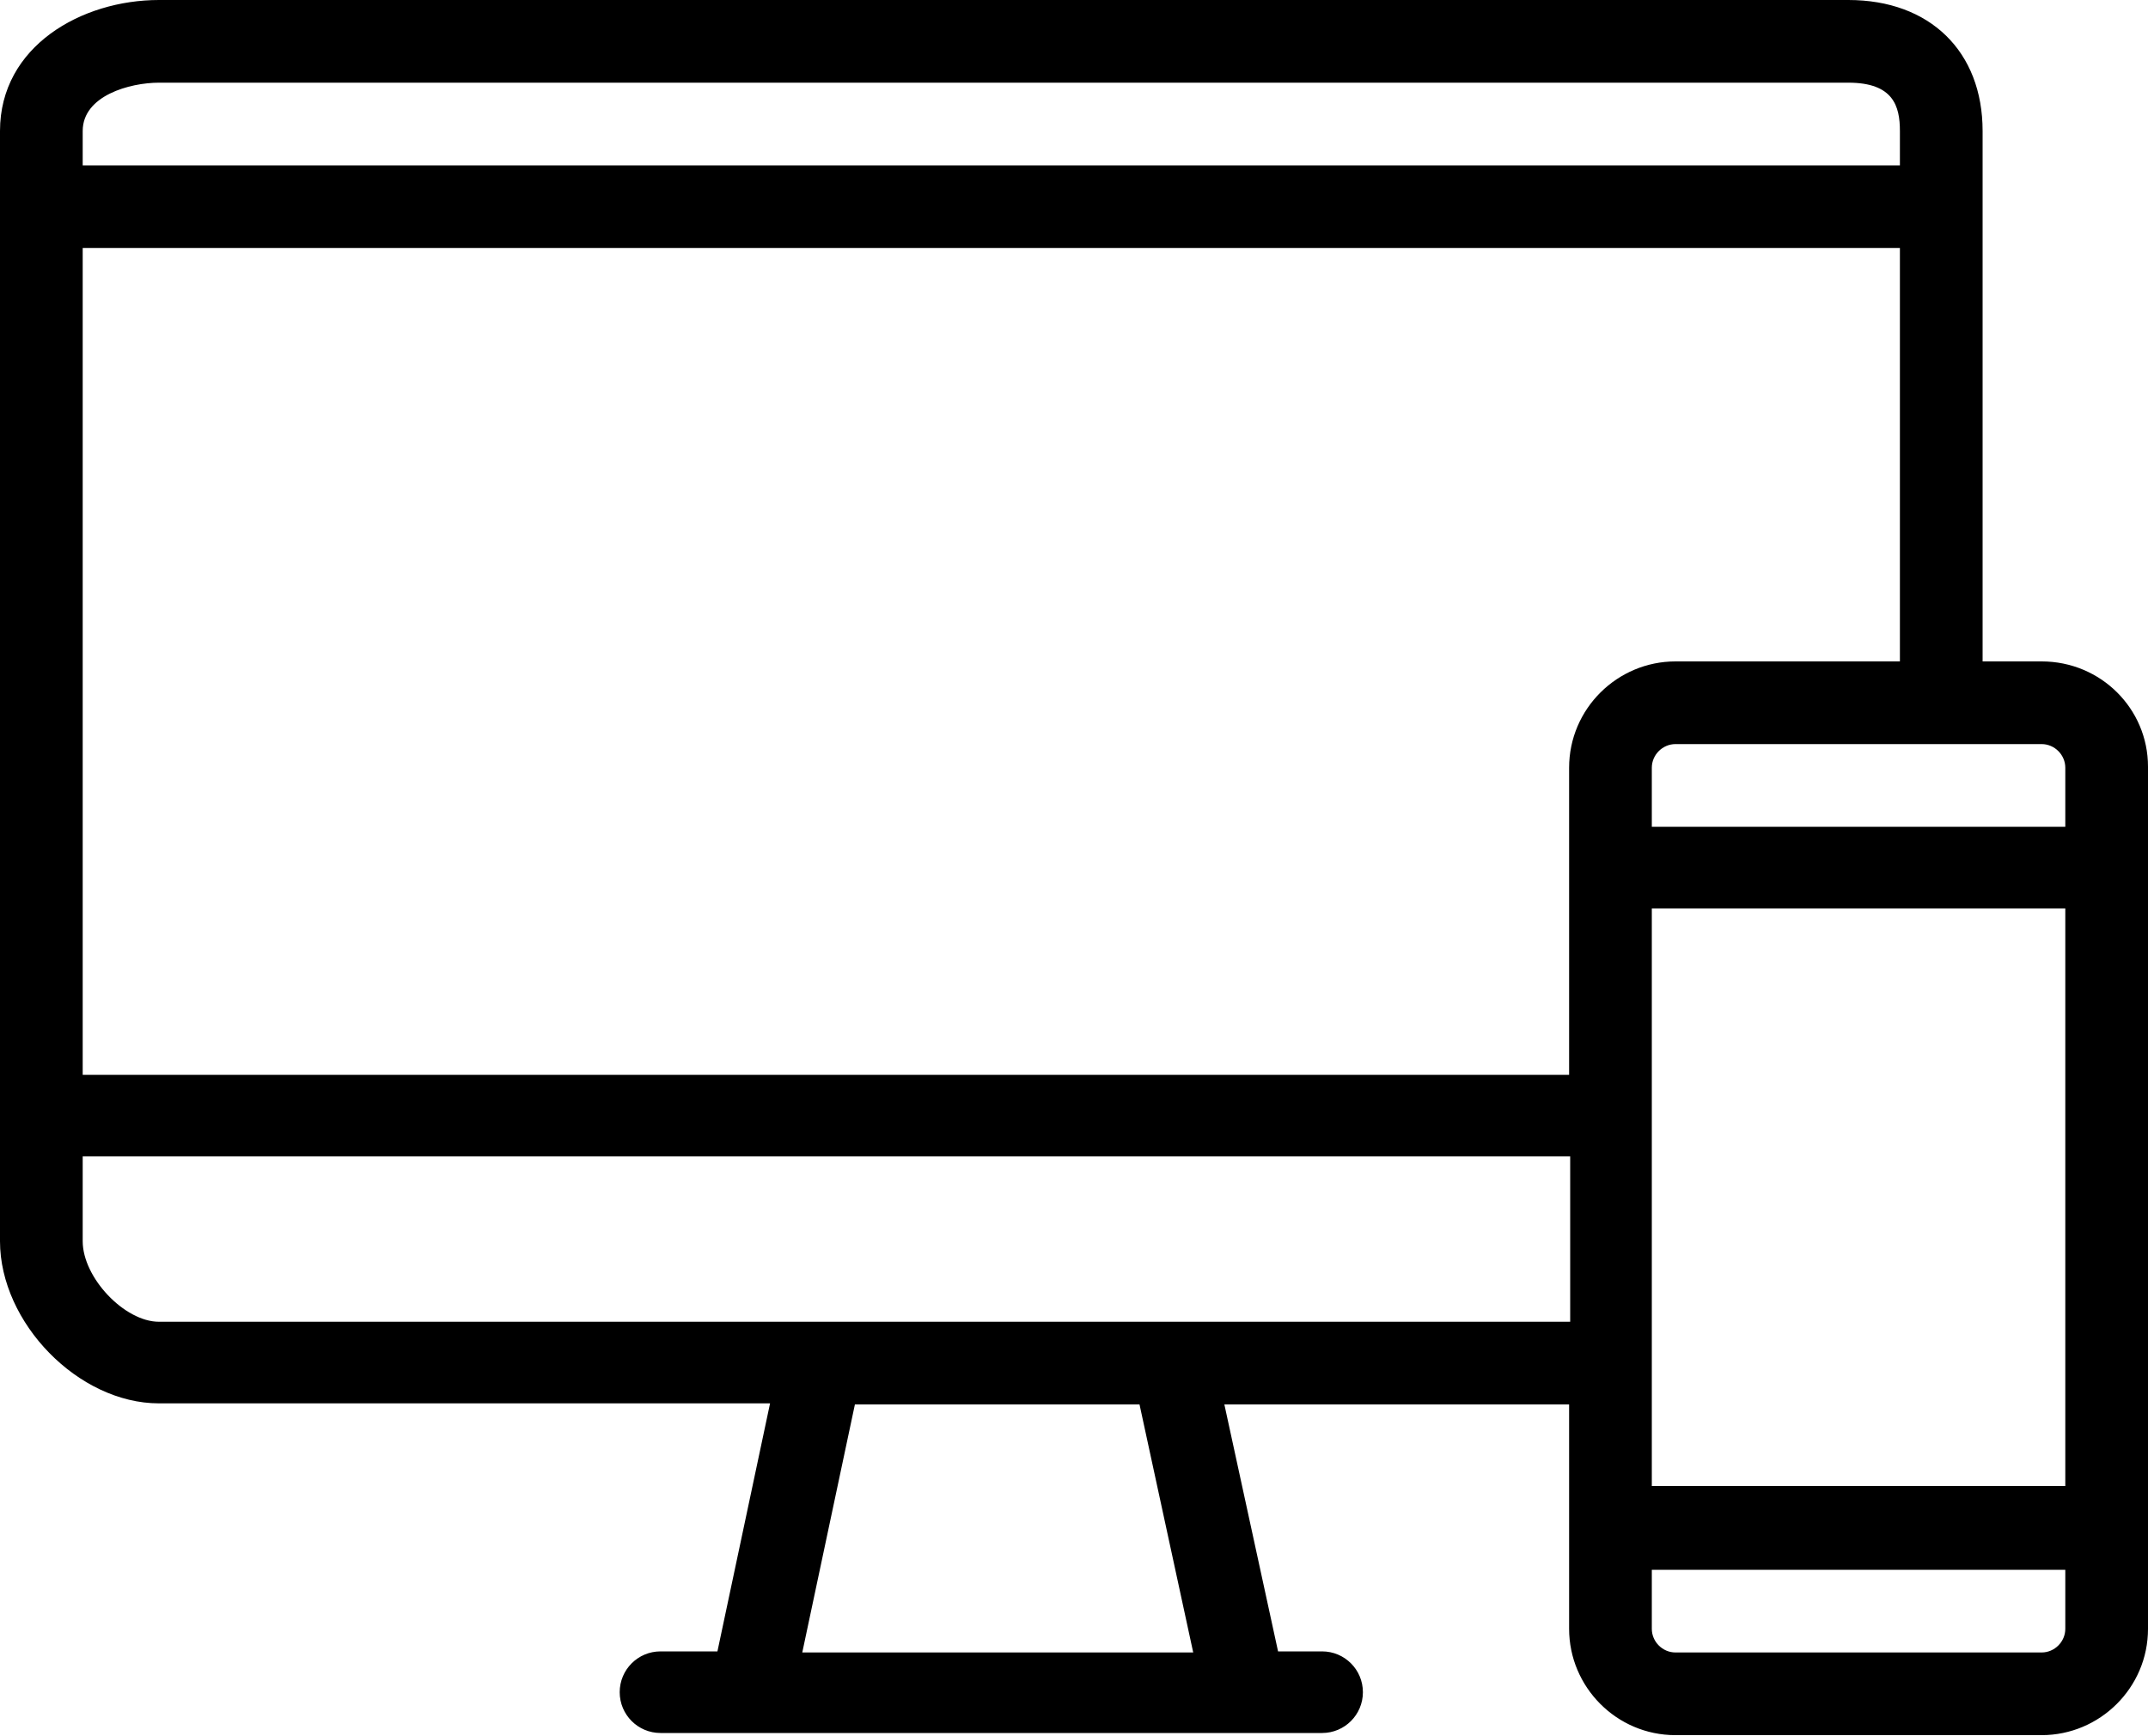
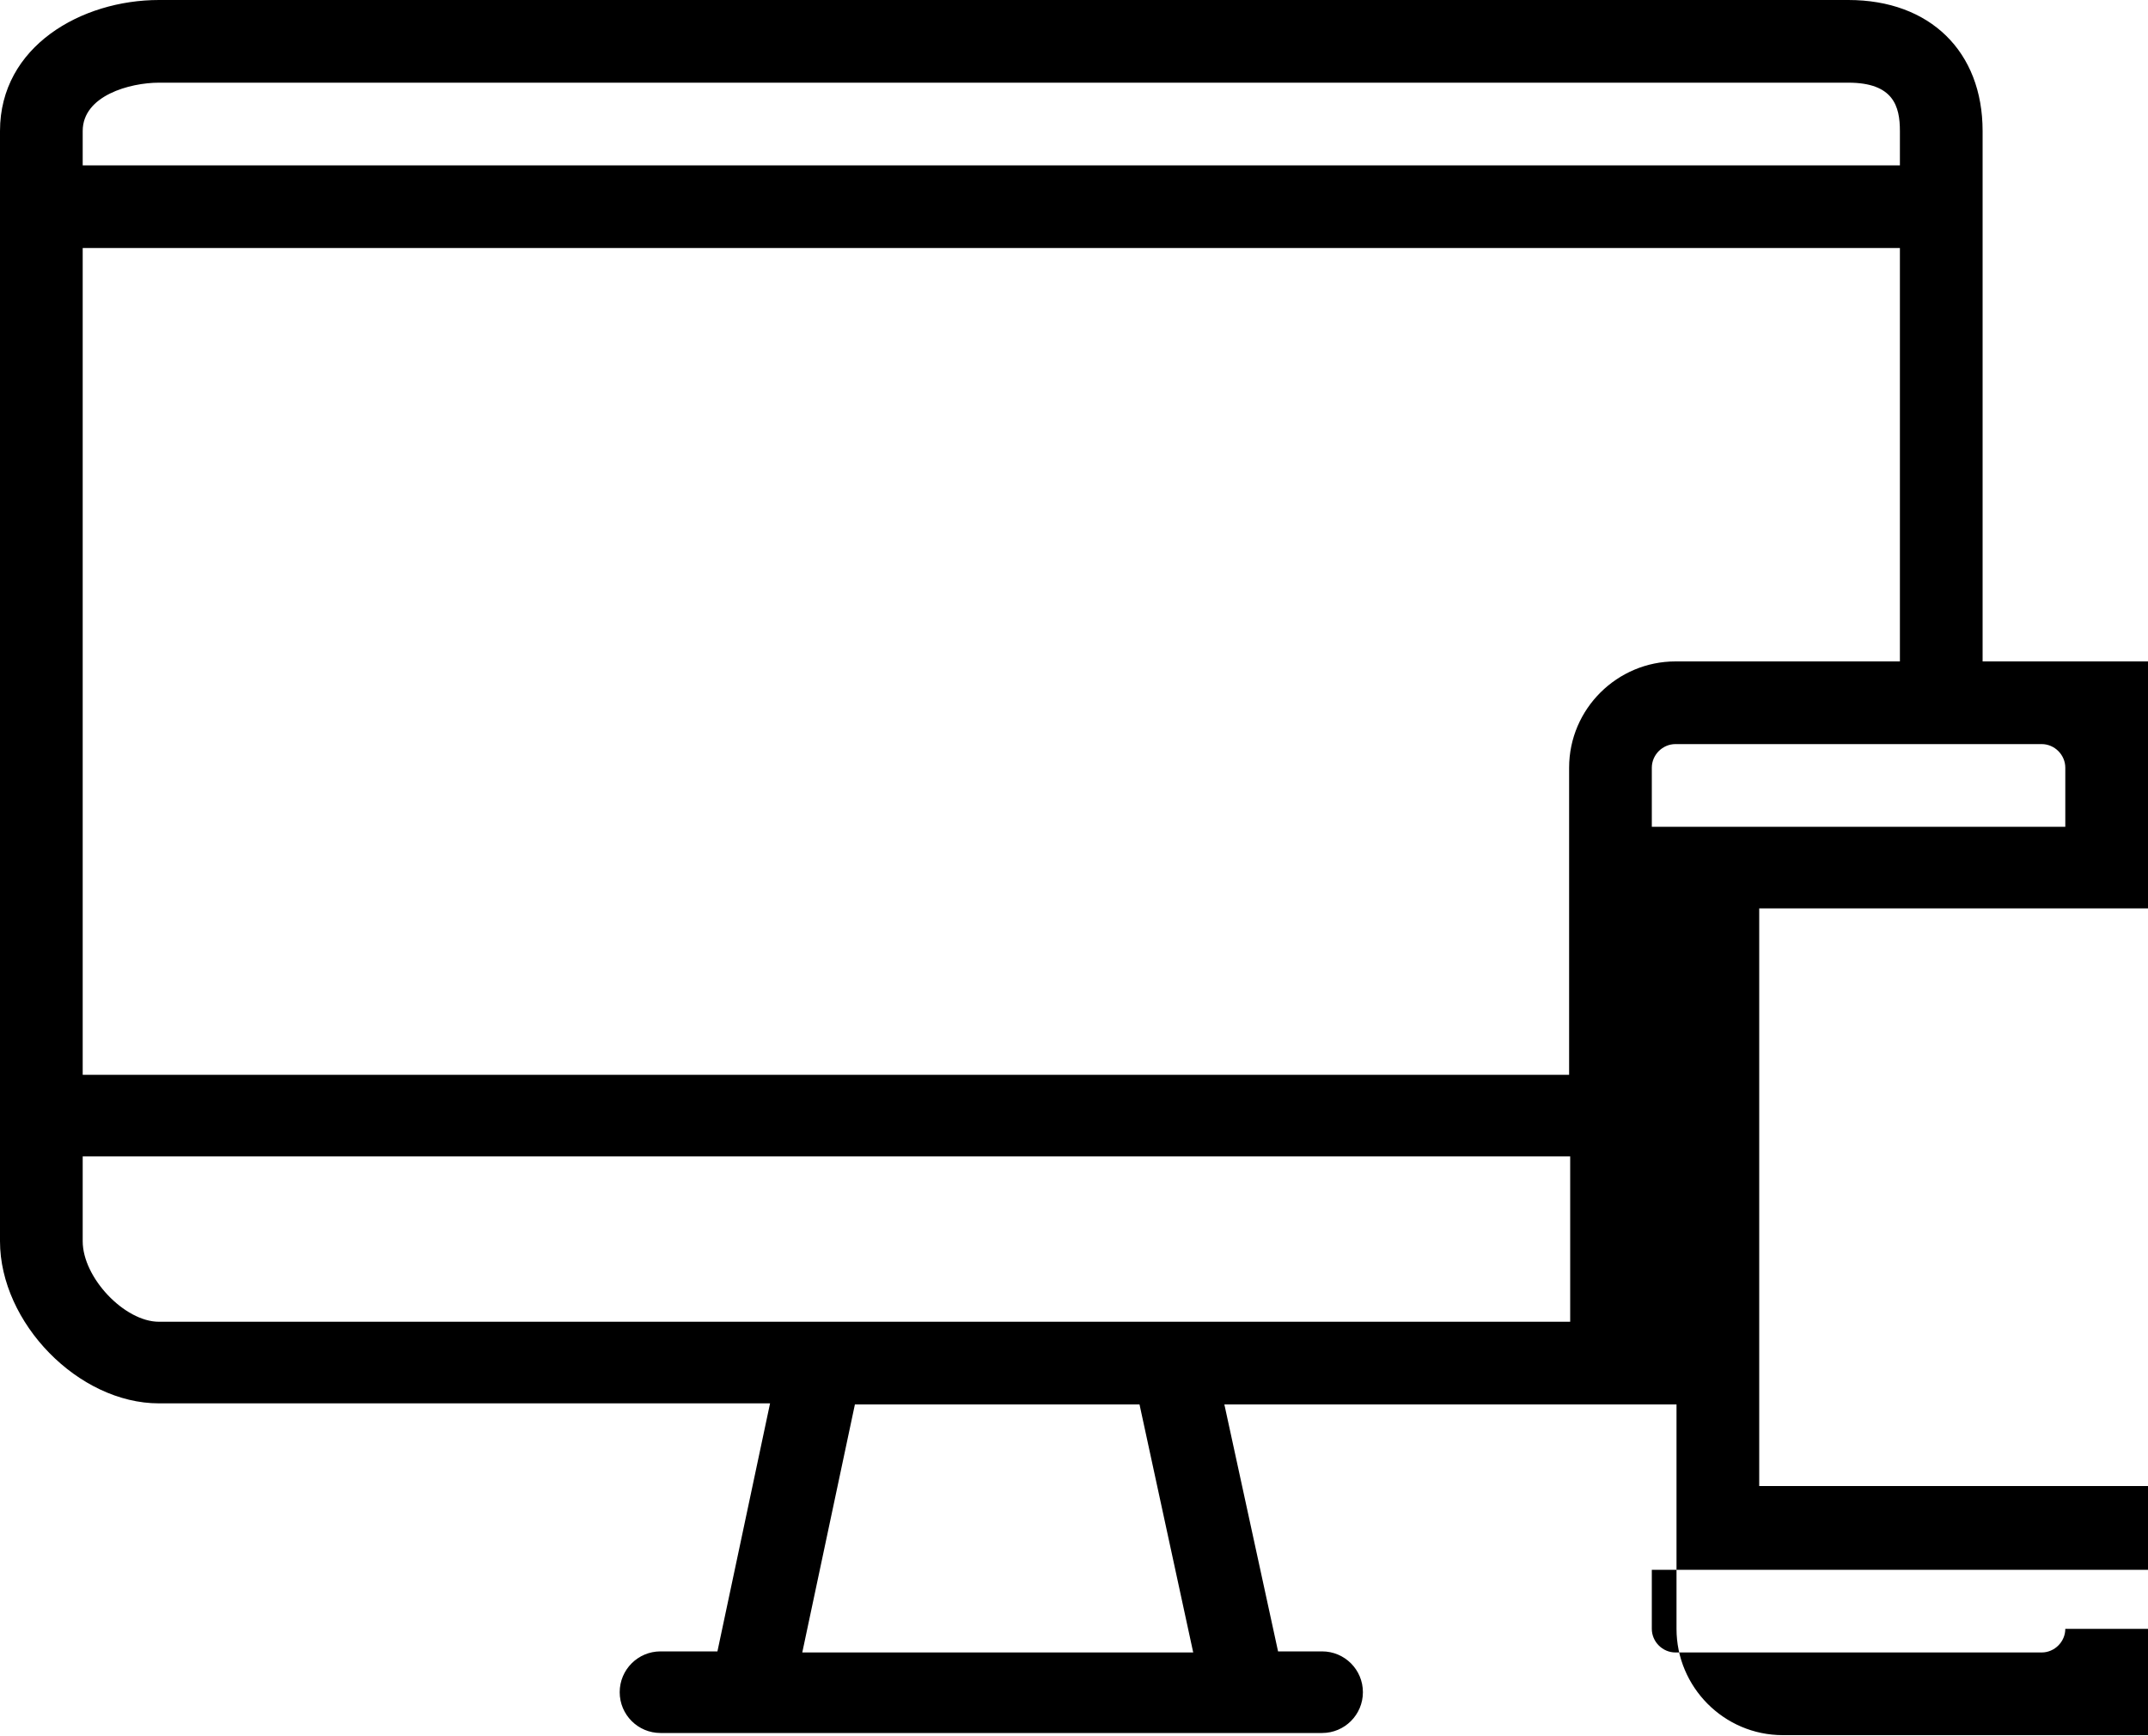
<svg xmlns="http://www.w3.org/2000/svg" preserveAspectRatio="xMidYMid meet" data-bbox="0 19.2 200 161.6" viewBox="0 19.2 200 161.6" role="presentation" aria-hidden="true">
  <g>
-     <path d="M190.1 80.8h-5.5V31.4c0-7.4-4.9-12.2-12.5-12.2H14.8C7.6 19.2 0 23.5 0 31.4v103.4c0 7.6 7.3 15.1 14.8 15.1h56.9L66.8 173h-5.3c-2.1 0-3.8 1.7-3.8 3.8s1.7 3.8 3.8 3.8h61.6c2.1 0 3.8-1.7 3.8-3.8s-1.7-3.8-3.8-3.8H119l-5-23h32.1v20.9c0 5.4 4.4 9.9 9.9 9.9h34.1c5.4 0 9.9-4.4 9.9-9.9V90.6c0-5.4-4.4-9.8-9.9-9.8zm-36.3 23h38.5v53.8h-38.5v-53.8zm36.3-15.3c1.2 0 2.2 1 2.2 2.2v5.5h-38.5v-5.5c0-1.2 1-2.2 2.2-2.2h34.1zM156 80.8c-5.4 0-9.9 4.4-9.9 9.9v28.6H7.7v-77h169.2v38.5H156zM7.7 31.4c0-3.3 4.4-4.5 7.1-4.5h157.3c4.2 0 4.8 2.2 4.8 4.5v3.2H7.7v-3.2zm103.4 141.7H74.7l4.9-23.1h26.5l5 23.1zm-1.8-30.8H14.8c-3.2 0-7.1-4.1-7.1-7.5v-7.9h138.5v15.4h-36.9zm83 28.6c0 1.2-1 2.2-2.2 2.2H156c-1.2 0-2.2-1-2.2-2.2v-5.5h38.5v5.5z" />
+     <path d="M190.1 80.8h-5.5V31.4c0-7.4-4.9-12.2-12.5-12.2H14.8C7.6 19.2 0 23.5 0 31.4v103.4c0 7.6 7.3 15.1 14.8 15.1h56.9L66.8 173h-5.3c-2.1 0-3.8 1.7-3.8 3.8s1.7 3.8 3.8 3.8h61.6c2.1 0 3.8-1.7 3.8-3.8s-1.7-3.8-3.8-3.8H119l-5-23h42.1v20.9c0 5.4 4.4 9.9 9.9 9.9h44.1c5.4 0 9.9-4.4 9.9-9.9V90.6c0-5.4-4.4-9.8-9.9-9.8zm-36.3 23h48.5v53.8h-38.5v-53.8zm36.3-15.3c1.2 0 2.2 1 2.2 2.2v5.5h-38.5v-5.5c0-1.2 1-2.2 2.2-2.2h44.1zM156 80.8c-5.4 0-9.9 4.4-9.9 9.9v28.6H7.7v-77h169.2v38.5H156zM7.7 31.4c0-3.3 4.4-4.5 7.1-4.5h157.3c4.2 0 4.8 2.2 4.8 4.5v3.2H7.7v-3.2zm103.4 141.7H74.7l4.9-23.1h26.5l5 23.1zm-1.8-30.8H14.8c-3.2 0-7.1-4.1-7.1-7.5v-7.9h138.5v15.4h-36.9zm83 28.6c0 1.2-1 2.2-2.2 2.2H156c-1.2 0-2.2-1-2.2-2.2v-5.5h48.5v5.5z" />
  </g>
</svg>
